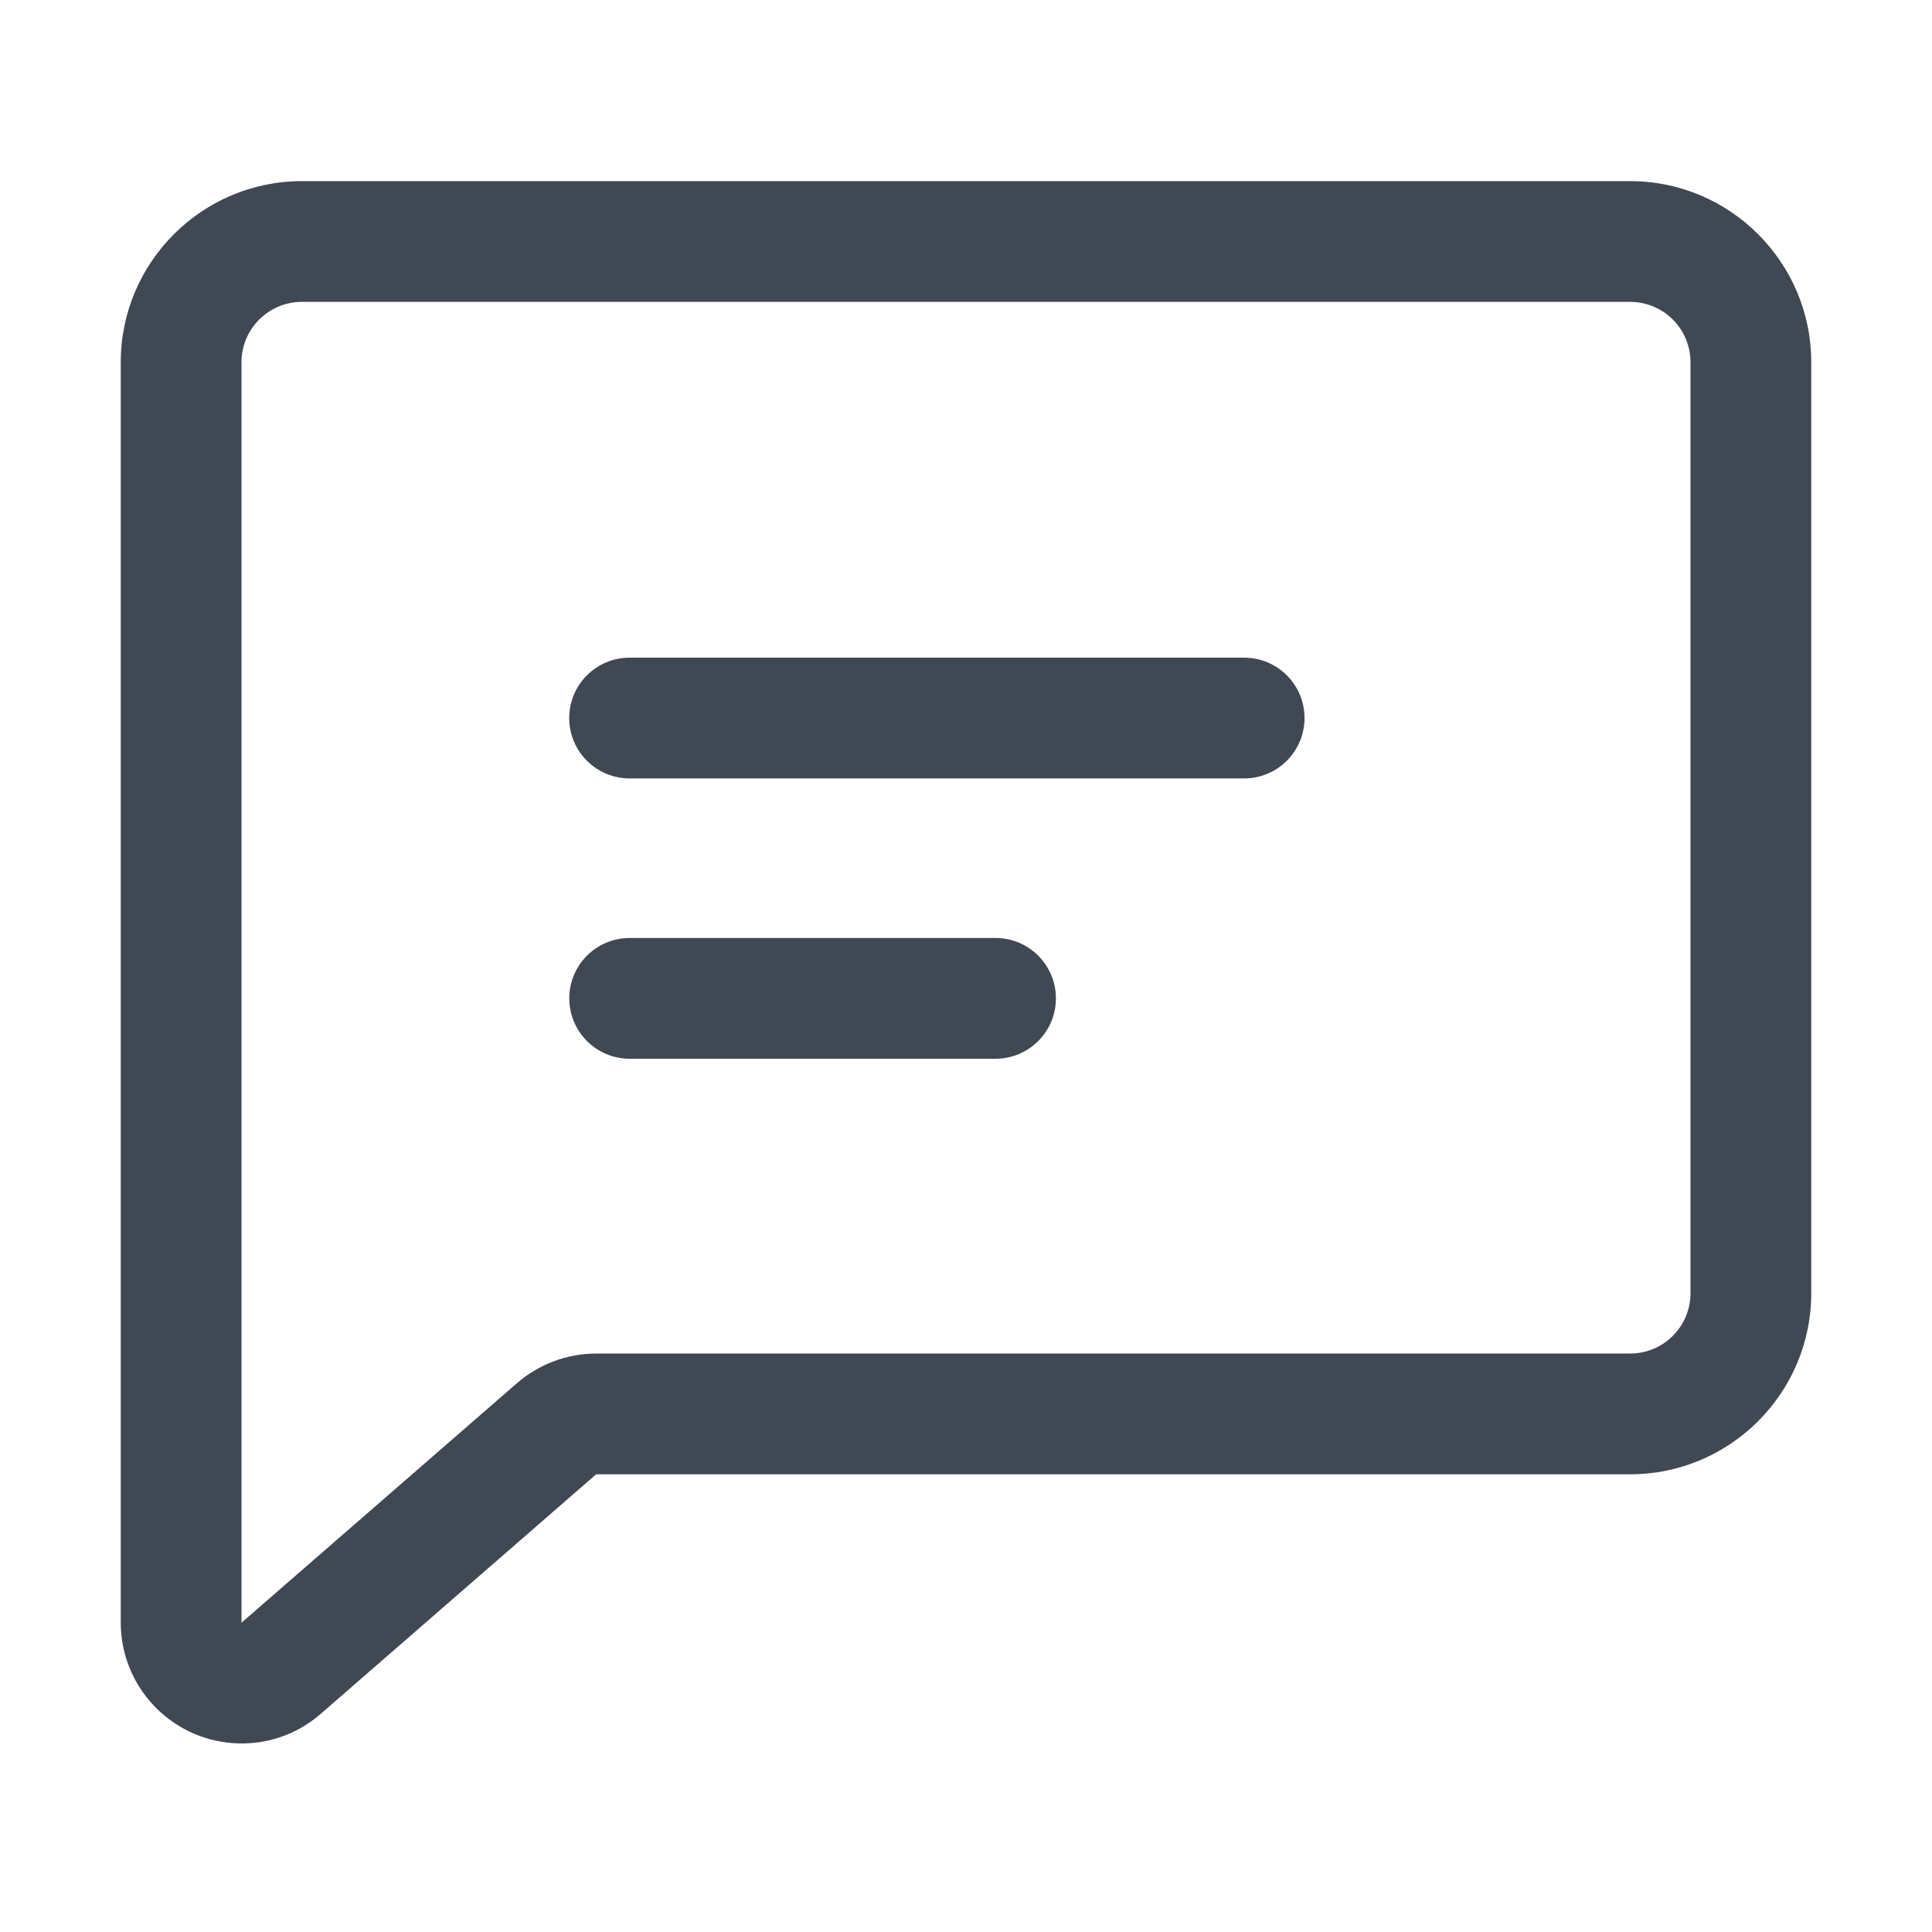
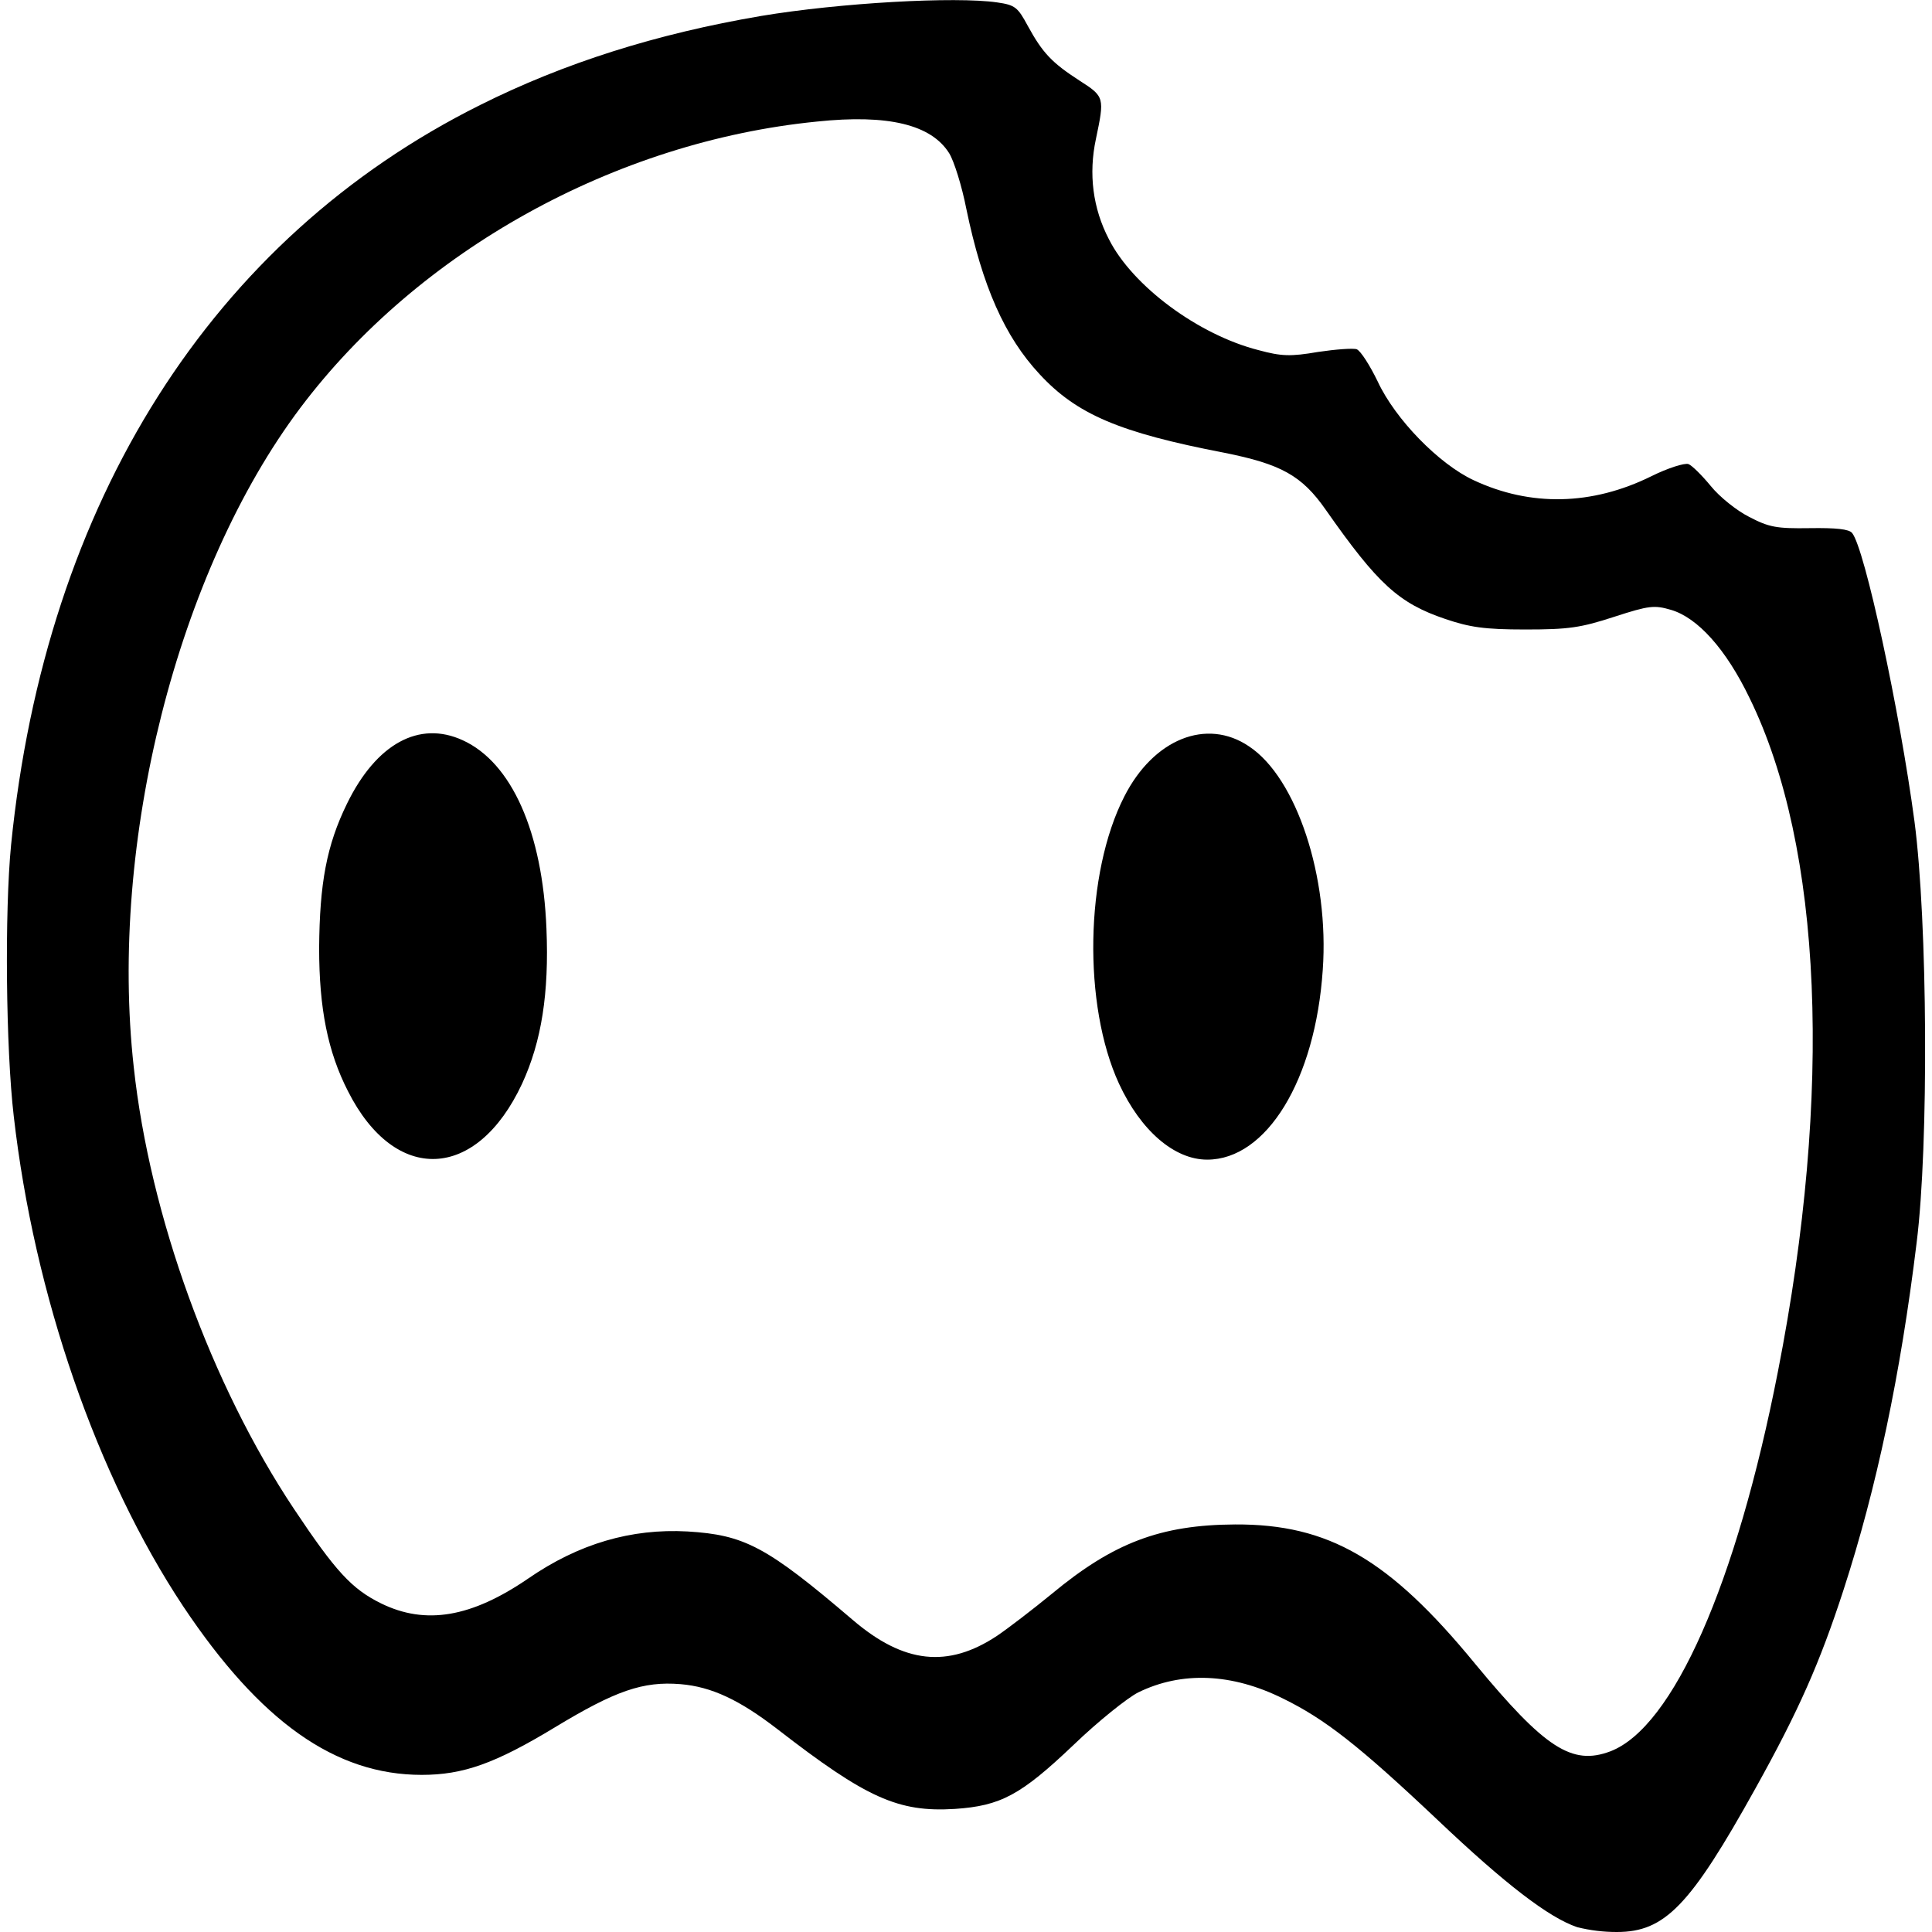
- <svg xmlns="http://www.w3.org/2000/svg" t="1723996519933" class="icon" viewBox="0 0 1024 1024" version="1.1" p-id="15827" width="200" height="200">
-   <path d="M896 685.408V192a32 32 0 0 0-32-32H160c-17.632 0-32 14.336-32 32v668.064l145.984-126.944a64.192 64.192 0 0 1 41.984-15.712H864a32 32 0 0 0 32-32zM864 96c52.928 0 96 43.072 96 96v493.408c0 52.928-43.072 96-96 96H315.968l-145.952 126.944a63.552 63.552 0 0 1-46.464 15.552A64.096 64.096 0 0 1 64 860.064V192c0-52.928 43.072-96 96-96h704z m-204.576 252.576a32 32 0 1 1 0 64H333.696a32 32 0 0 1 0-64h325.76z m-131.776 148.576a32 32 0 1 1 0 64h-193.92a32 32 0 0 1 0-64h193.92z" fill="#404853" p-id="15828" />
+ <svg xmlns="http://www.w3.org/2000/svg" t="1724033628061" class="icon" viewBox="0 0 1024 1024" version="1.1" p-id="23333" width="200" height="200">
+   <path d="M245.261 392.35c25.897 11.818 42.323 48.595 44.371 99.921 1.408 34.004-2.56 59.688-12.927 82.129-24.063 51.582-67.325 53.416-92.284 3.925-10.666-20.82-15.274-43.731-15.274-75.858 0.256-34.26 3.925-54.355 14.805-76.583 15.487-31.657 38.185-44.158 61.309-33.534z m416.748 3.243c25.215 16.639 42.579 69.415 39.081 118.437-3.925 58.493-29.823 100.603-61.266 100.603-17.364 0-35.156-15.274-46.718-40.233-19.199-41.641-18.047-111.483 2.773-152.185 15.487-30.548 43.689-41.854 66.13-26.623zM528.554 1.286c9.514 1.365 10.879 2.56 16.213 12.458 7.85 14.335 12.714 19.455 27.305 28.927 13.397 8.533 13.397 9.002 8.789 30.975-3.968 18.516-1.664 36.777 6.912 53.203 12.501 24.745 47.4 50.643 79.356 58.749 11.989 3.243 16.853 3.456 31.444 0.939 9.472-1.408 18.73-2.091 20.564-1.408 2.091 0.939 6.954 8.533 11.093 17.109 9.258 19.924 32.425 43.731 50.899 52.307 30.079 14.079 62.717 13.397 94.118-2.133 8.789-4.352 17.578-7.125 19.668-6.442 1.835 0.683 7.168 5.973 11.775 11.562 4.65 5.802 13.909 13.183 20.394 16.426 10.623 5.546 14.549 6.229 32.126 5.973 13.866-0.213 20.82 0.512 22.442 2.56 6.698 8.106 25.172 93.905 33.065 152.91 6.954 52.947 7.637 171.384 1.152 223.136-8.533 70.141-21.247 130.255-38.825 184.354-12.501 38.398-23.594 63.613-46.504 104.784C895.853 1010.134 882.414 1024 856.986 1024a85.756 85.756 0 0 1-21.034-2.56c-15.061-5.077-38.185-22.868-73.81-56.659-42.067-39.763-59.901-53.629-82.087-64.509-27.049-13.439-53.672-14.591-76.796-3.243-5.546 2.773-21.247 15.274-34.43 27.988-27.732 26.367-38.398 32.126-62.717 33.748-30.036 1.877-46.931-5.76-94.118-42.323-20.095-15.487-34.9-22.442-51.326-23.807-19.882-1.621-34.473 3.456-66.599 22.911-31.7 19.199-48.595 25.172-70.567 25.172-45.779 0-85.585-28.159-126.501-89.468C51.436 782.518 18.115 686.523 7.278 591.508c-4.181-35.838-4.864-108.24-1.408-143.652 18.26-182.007 106.406-321.264 248.649-392.216C298.89 33.455 347.699 17.926 403.419 8.454c41.641-6.954 102.95-10.41 125.135-7.168z m-95.526 63.144C325.982 75.053 221.881 132.864 159.206 216.145c-65.234 86.737-101.542 230.346-88.316 349.423 8.533 78.93 41.129 168.397 84.86 234.101 22.186 33.278 30.719 42.537 46.248 50.174 23.594 11.562 47.87 7.424 77.948-13.183 26.836-18.516 54.611-26.58 84.391-24.959 30.292 1.835 41.897 7.85 87.676 46.931 27.049 23.124 50.43 25.684 76.54 8.32 5.802-3.925 18.772-13.866 28.927-22.186 32.596-27.049 57.597-36.564 97.147-36.777 49.491-0.256 81.617 18.26 127.183 73.81 37.033 44.798 51.368 54.099 71.677 46.462 33.321-12.714 66.855-88.828 88.828-201.206 29.14-148.473 23.594-278.259-15.018-357.103-12.501-25.94-27.519-42.579-41.641-46.718-8.789-2.56-11.519-2.347-30.036 3.669-17.834 5.802-24.063 6.741-47.187 6.741-21.759 0-29.396-1.195-42.323-5.546-24.745-8.362-35.838-18.516-63.4-57.853-12.714-18.26-23.807-24.276-53.885-30.292-55.464-10.666-78.162-20.351-97.83-41.641-18.516-19.882-30.292-46.504-38.825-87.633-2.347-12.031-6.485-25.215-9.045-29.396-9.472-15.231-32.382-20.82-70.098-16.853z" p-id="23334" />
</svg>
